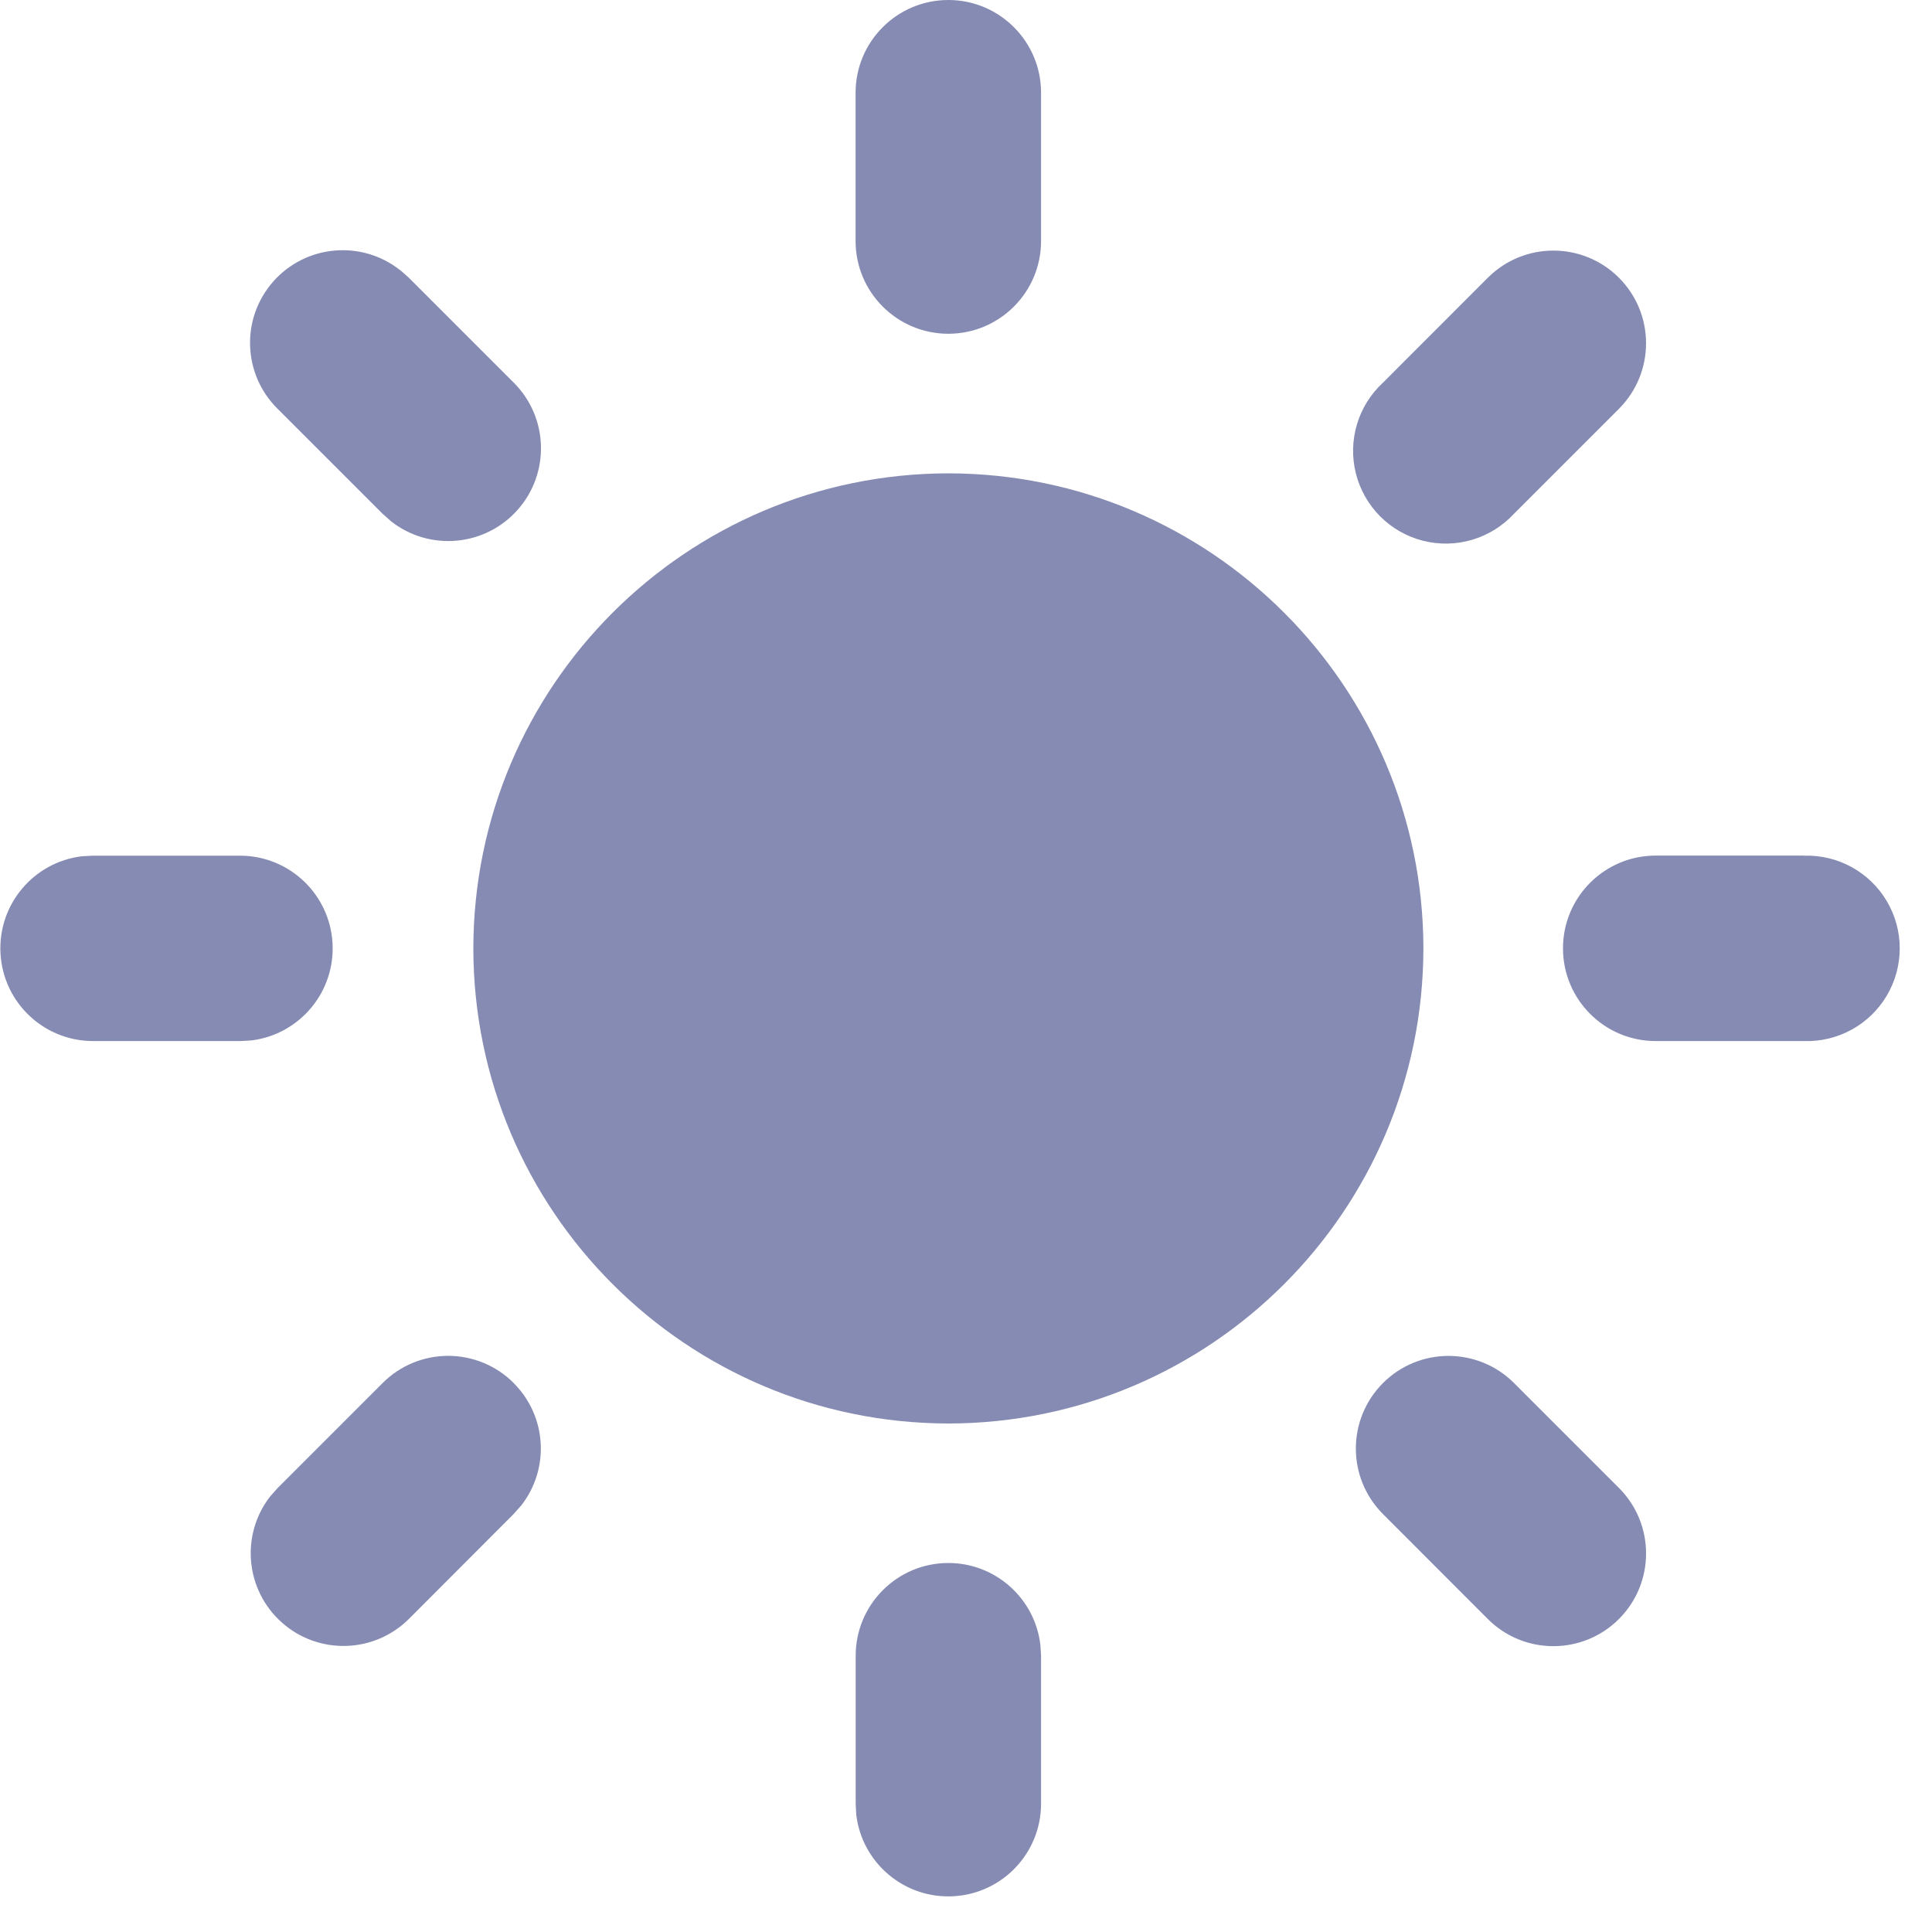
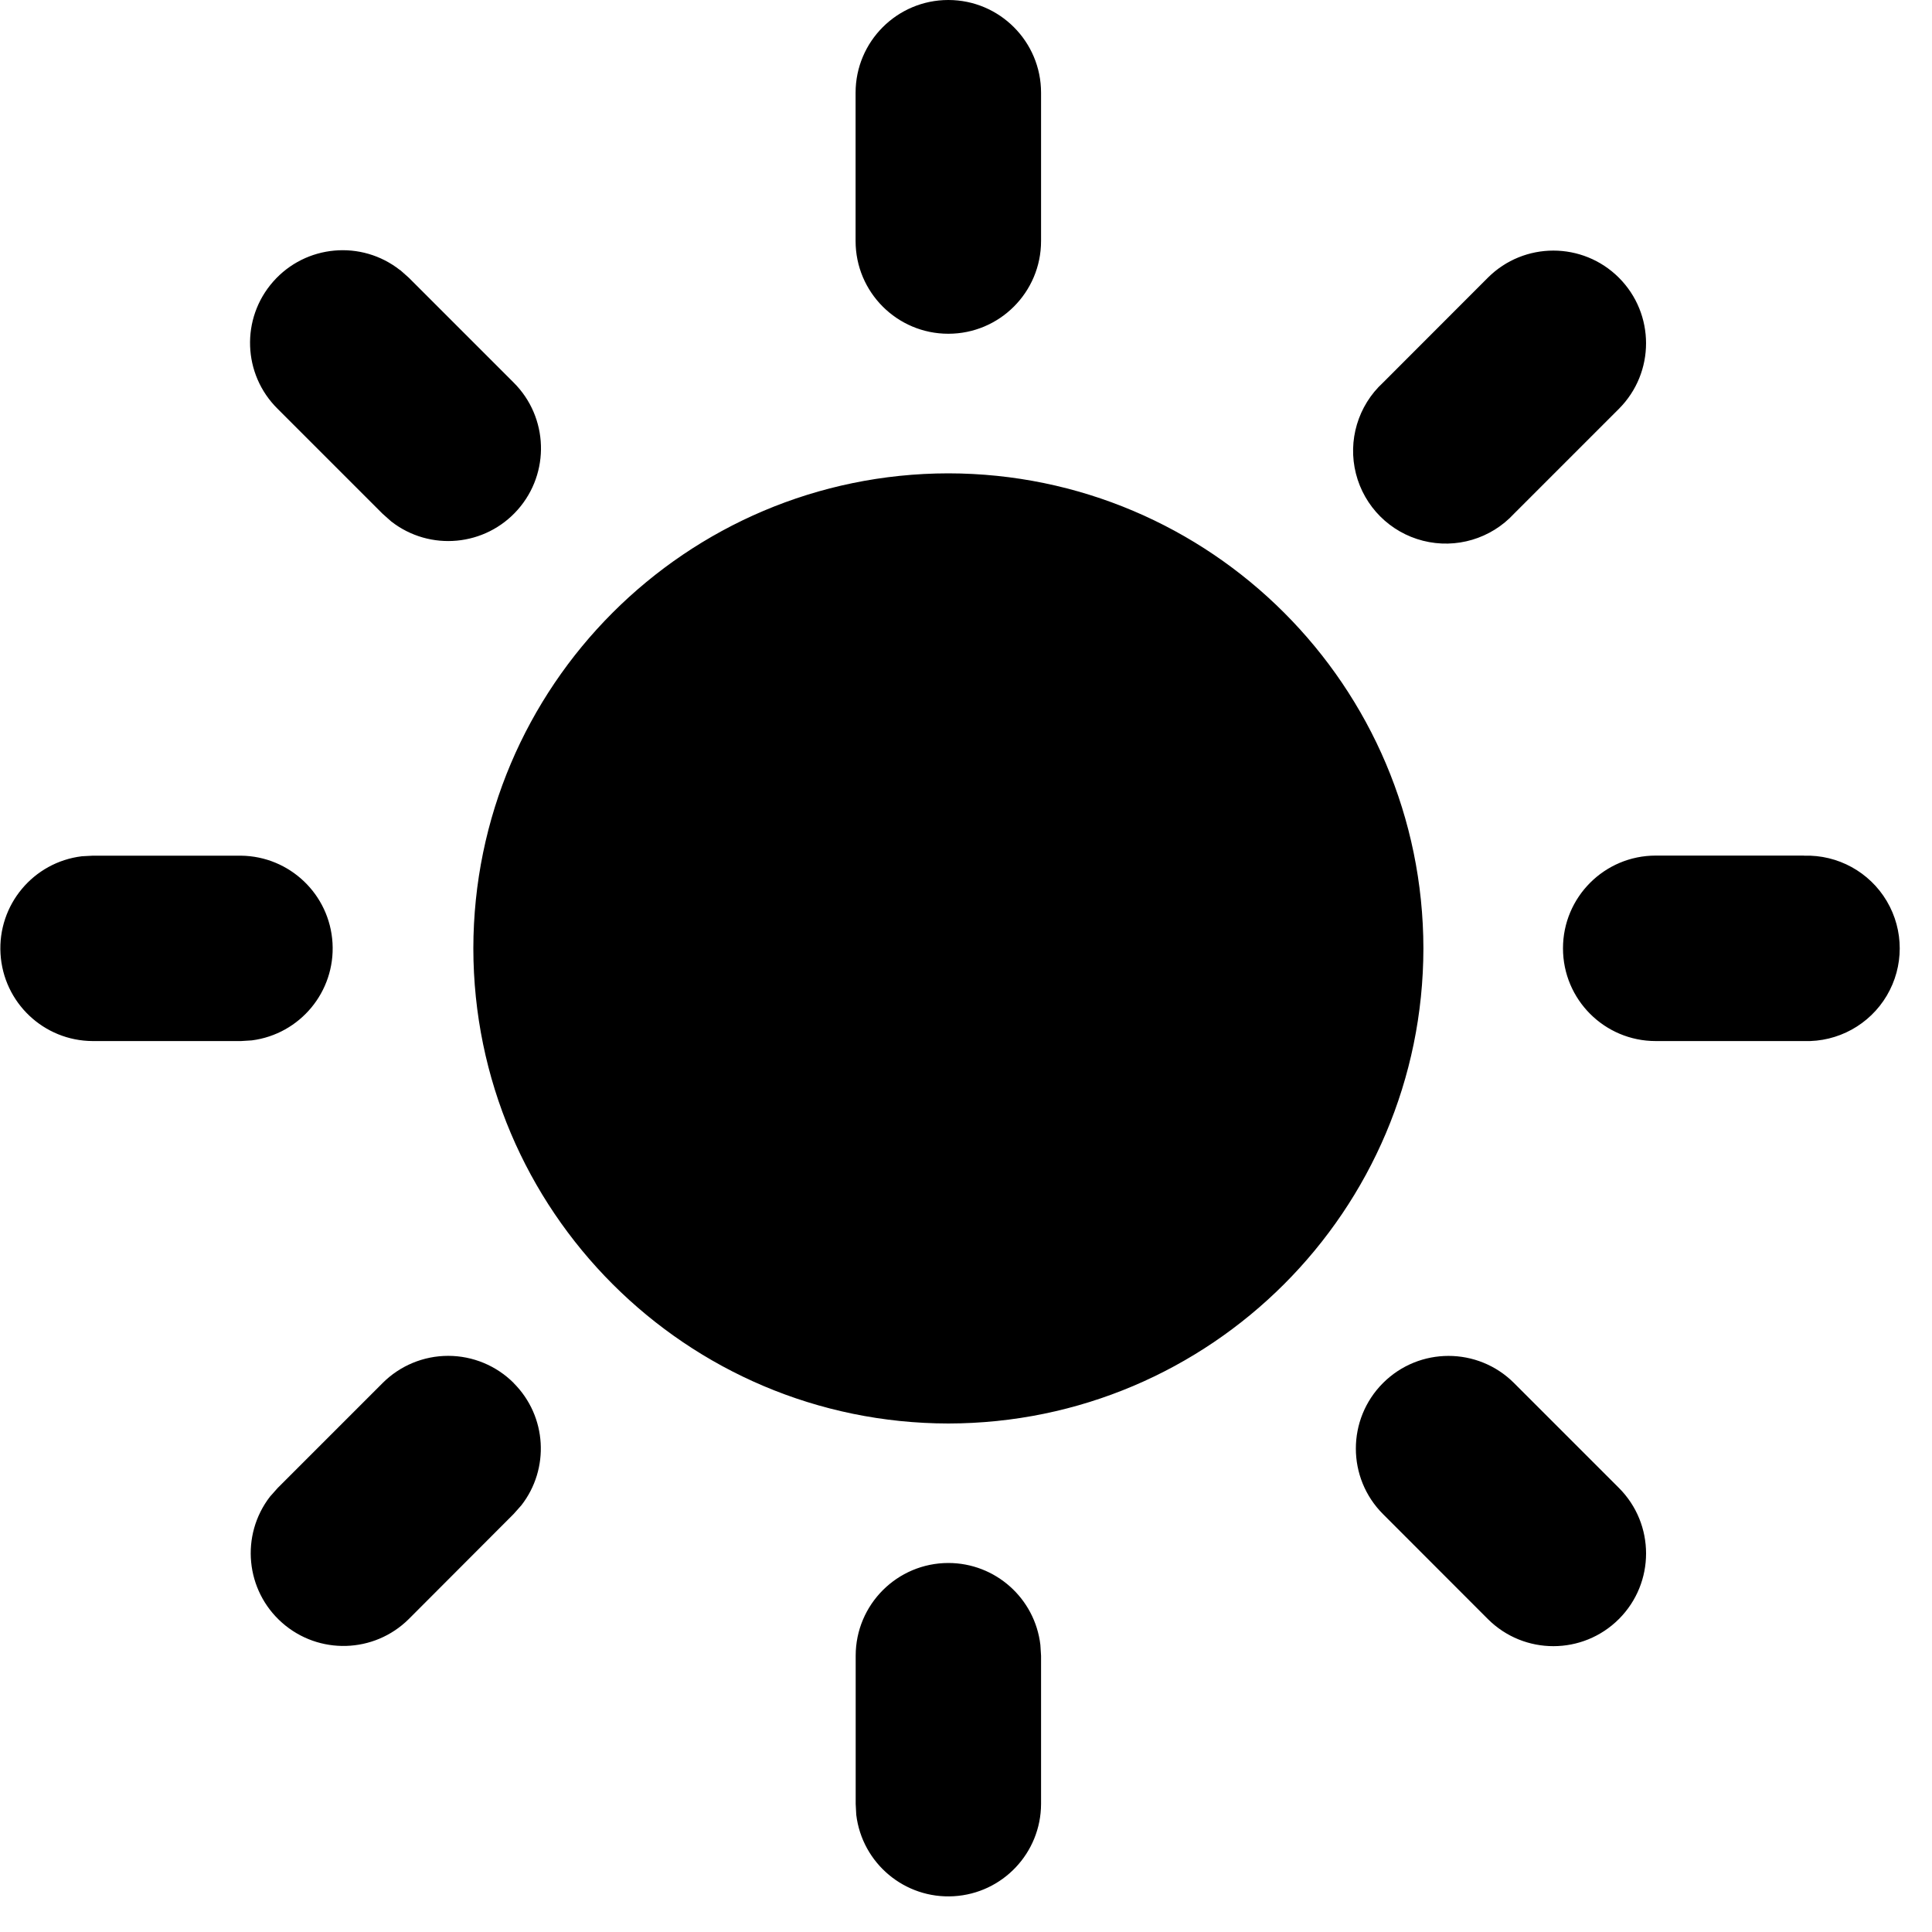
<svg xmlns="http://www.w3.org/2000/svg" width="20" height="20" viewBox="0 0 20 20">
-   <path d="M9.817 16.18a.96.96 0 01.953.848l.007.112v1.535a.96.96 0 01-1.913.112l-.006-.112V17.14c0-.53.43-.96.96-.96zm-4.5-1.863c.347.346.373.89.08 1.266l-.08.09-1.085 1.087a.96.96 0 01-1.437-1.267l.08-.09 1.086-1.086a.959.959 0 011.357 0zm10.356 0l1.086 1.086a.959.959 0 11-1.357 1.357l-1.085-1.086a.959.959 0 111.356-1.357zM9.817 4.9a4.924 4.924 0 014.918 4.918 4.924 4.924 0 01-4.918 4.918A4.924 4.924 0 014.9 9.818 4.924 4.924 0 019.817 4.9zm8.858 3.958a.96.96 0 110 1.919H17.14a.96.96 0 110-1.92h1.535zm-16.18 0a.96.96 0 01.112 1.912l-.112.007H.96a.96.96 0 01-.112-1.913l.112-.006h1.534zm14.264-5.983a.96.96 0 010 1.357l-1.086 1.086a.96.96 0 11-1.356-1.357l1.085-1.086a.96.96 0 011.357 0zm-12.617-.08l.09.08 1.086 1.086A.96.96 0 014.05 5.398l-.09-.08-1.086-1.086a.959.959 0 011.267-1.436zM9.817 0c.53 0 .96.43.96.96v1.535a.96.96 0 01-1.92 0V.96c0-.53.43-.96.96-.96z" fill="#858BB2" fill-rule="nonzero" />
+   <path d="M9.817 16.18a.96.96 0 01.953.848l.007.112v1.535a.96.96 0 01-1.913.112l-.006-.112V17.14c0-.53.43-.96.96-.96zm-4.5-1.863c.347.346.373.89.08 1.266l-.08.09-1.085 1.087a.96.96 0 01-1.437-1.267l.08-.09 1.086-1.086a.959.959 0 011.357 0zm10.356 0l1.086 1.086a.959.959 0 11-1.357 1.357l-1.085-1.086a.959.959 0 111.356-1.357zM9.817 4.9a4.924 4.924 0 014.918 4.918 4.924 4.924 0 01-4.918 4.918A4.924 4.924 0 014.9 9.818 4.924 4.924 0 019.817 4.9zm8.858 3.958a.96.96 0 110 1.919H17.14a.96.96 0 110-1.92h1.535zm-16.18 0a.96.96 0 01.112 1.912l-.112.007H.96a.96.96 0 01-.112-1.913l.112-.006h1.534zm14.264-5.983a.96.96 0 010 1.357l-1.086 1.086a.96.96 0 11-1.356-1.357l1.085-1.086a.96.96 0 011.357 0zm-12.617-.08l.09.08 1.086 1.086A.96.96 0 014.05 5.398l-.09-.08-1.086-1.086a.959.959 0 011.267-1.436zM9.817 0c.53 0 .96.43.96.96v1.535a.96.96 0 01-1.92 0V.96c0-.53.43-.96.96-.96z" fill="currentColor" fill-rule="nonzero" />
</svg>
